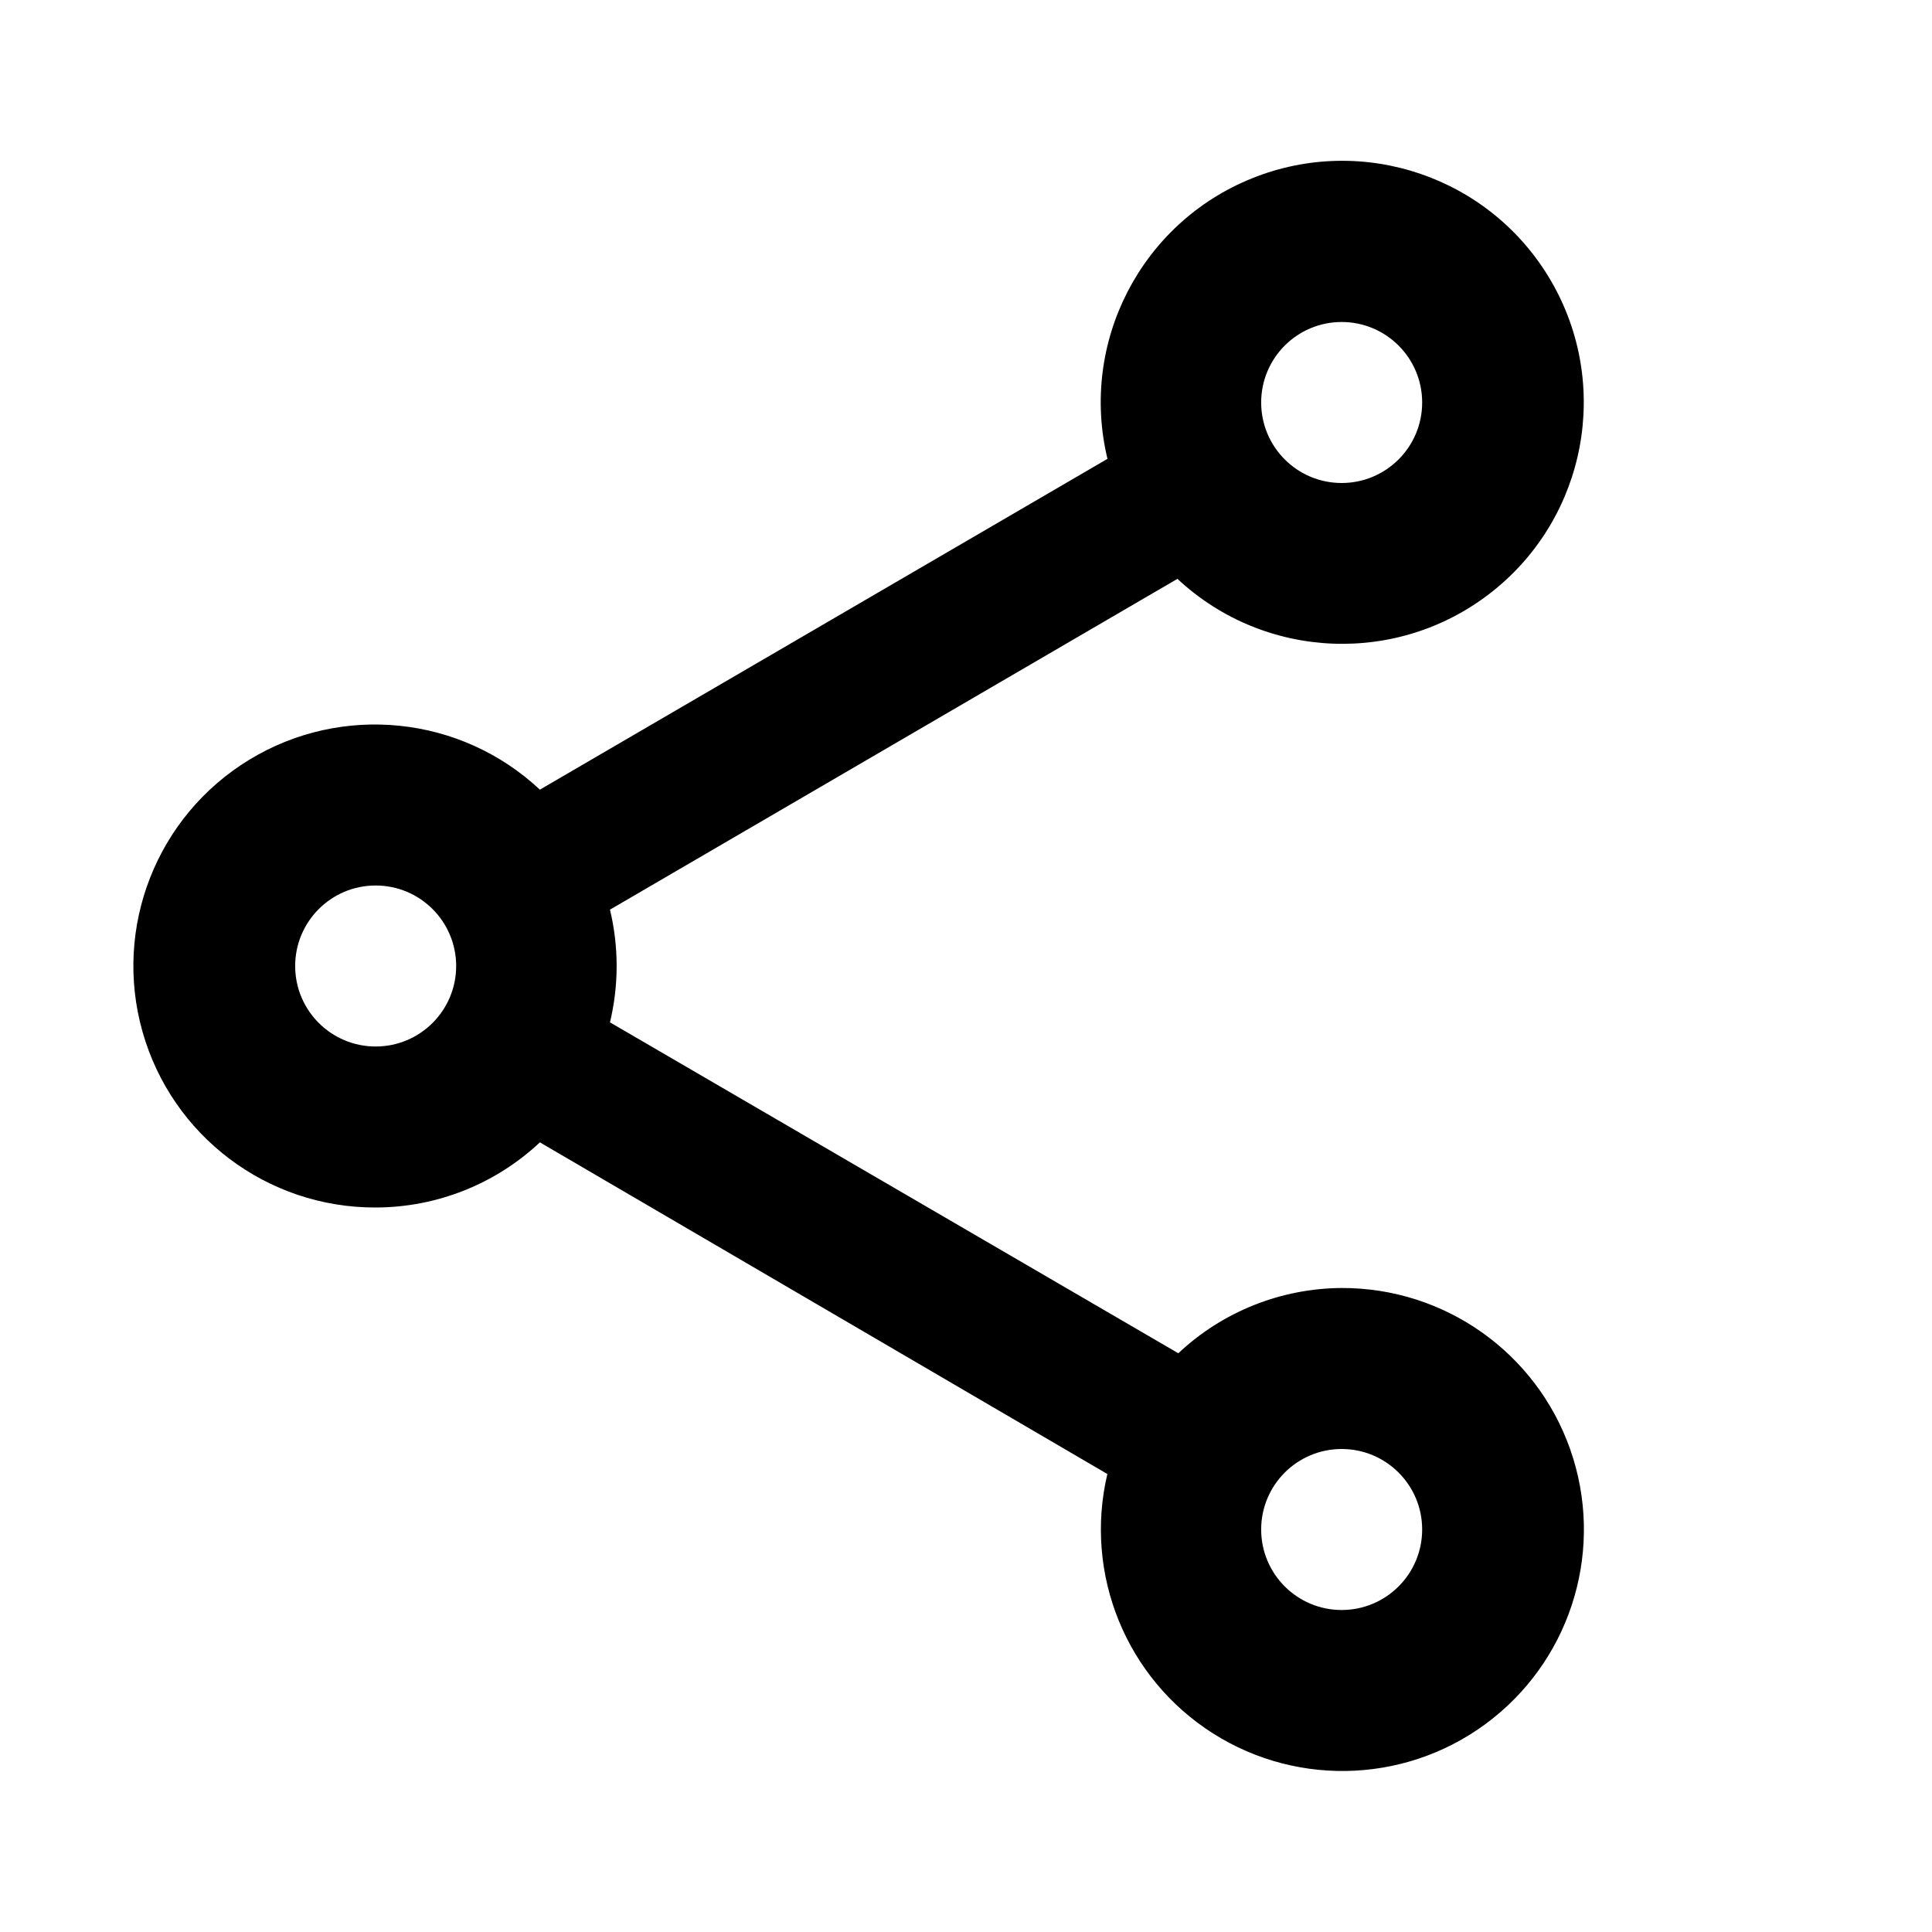
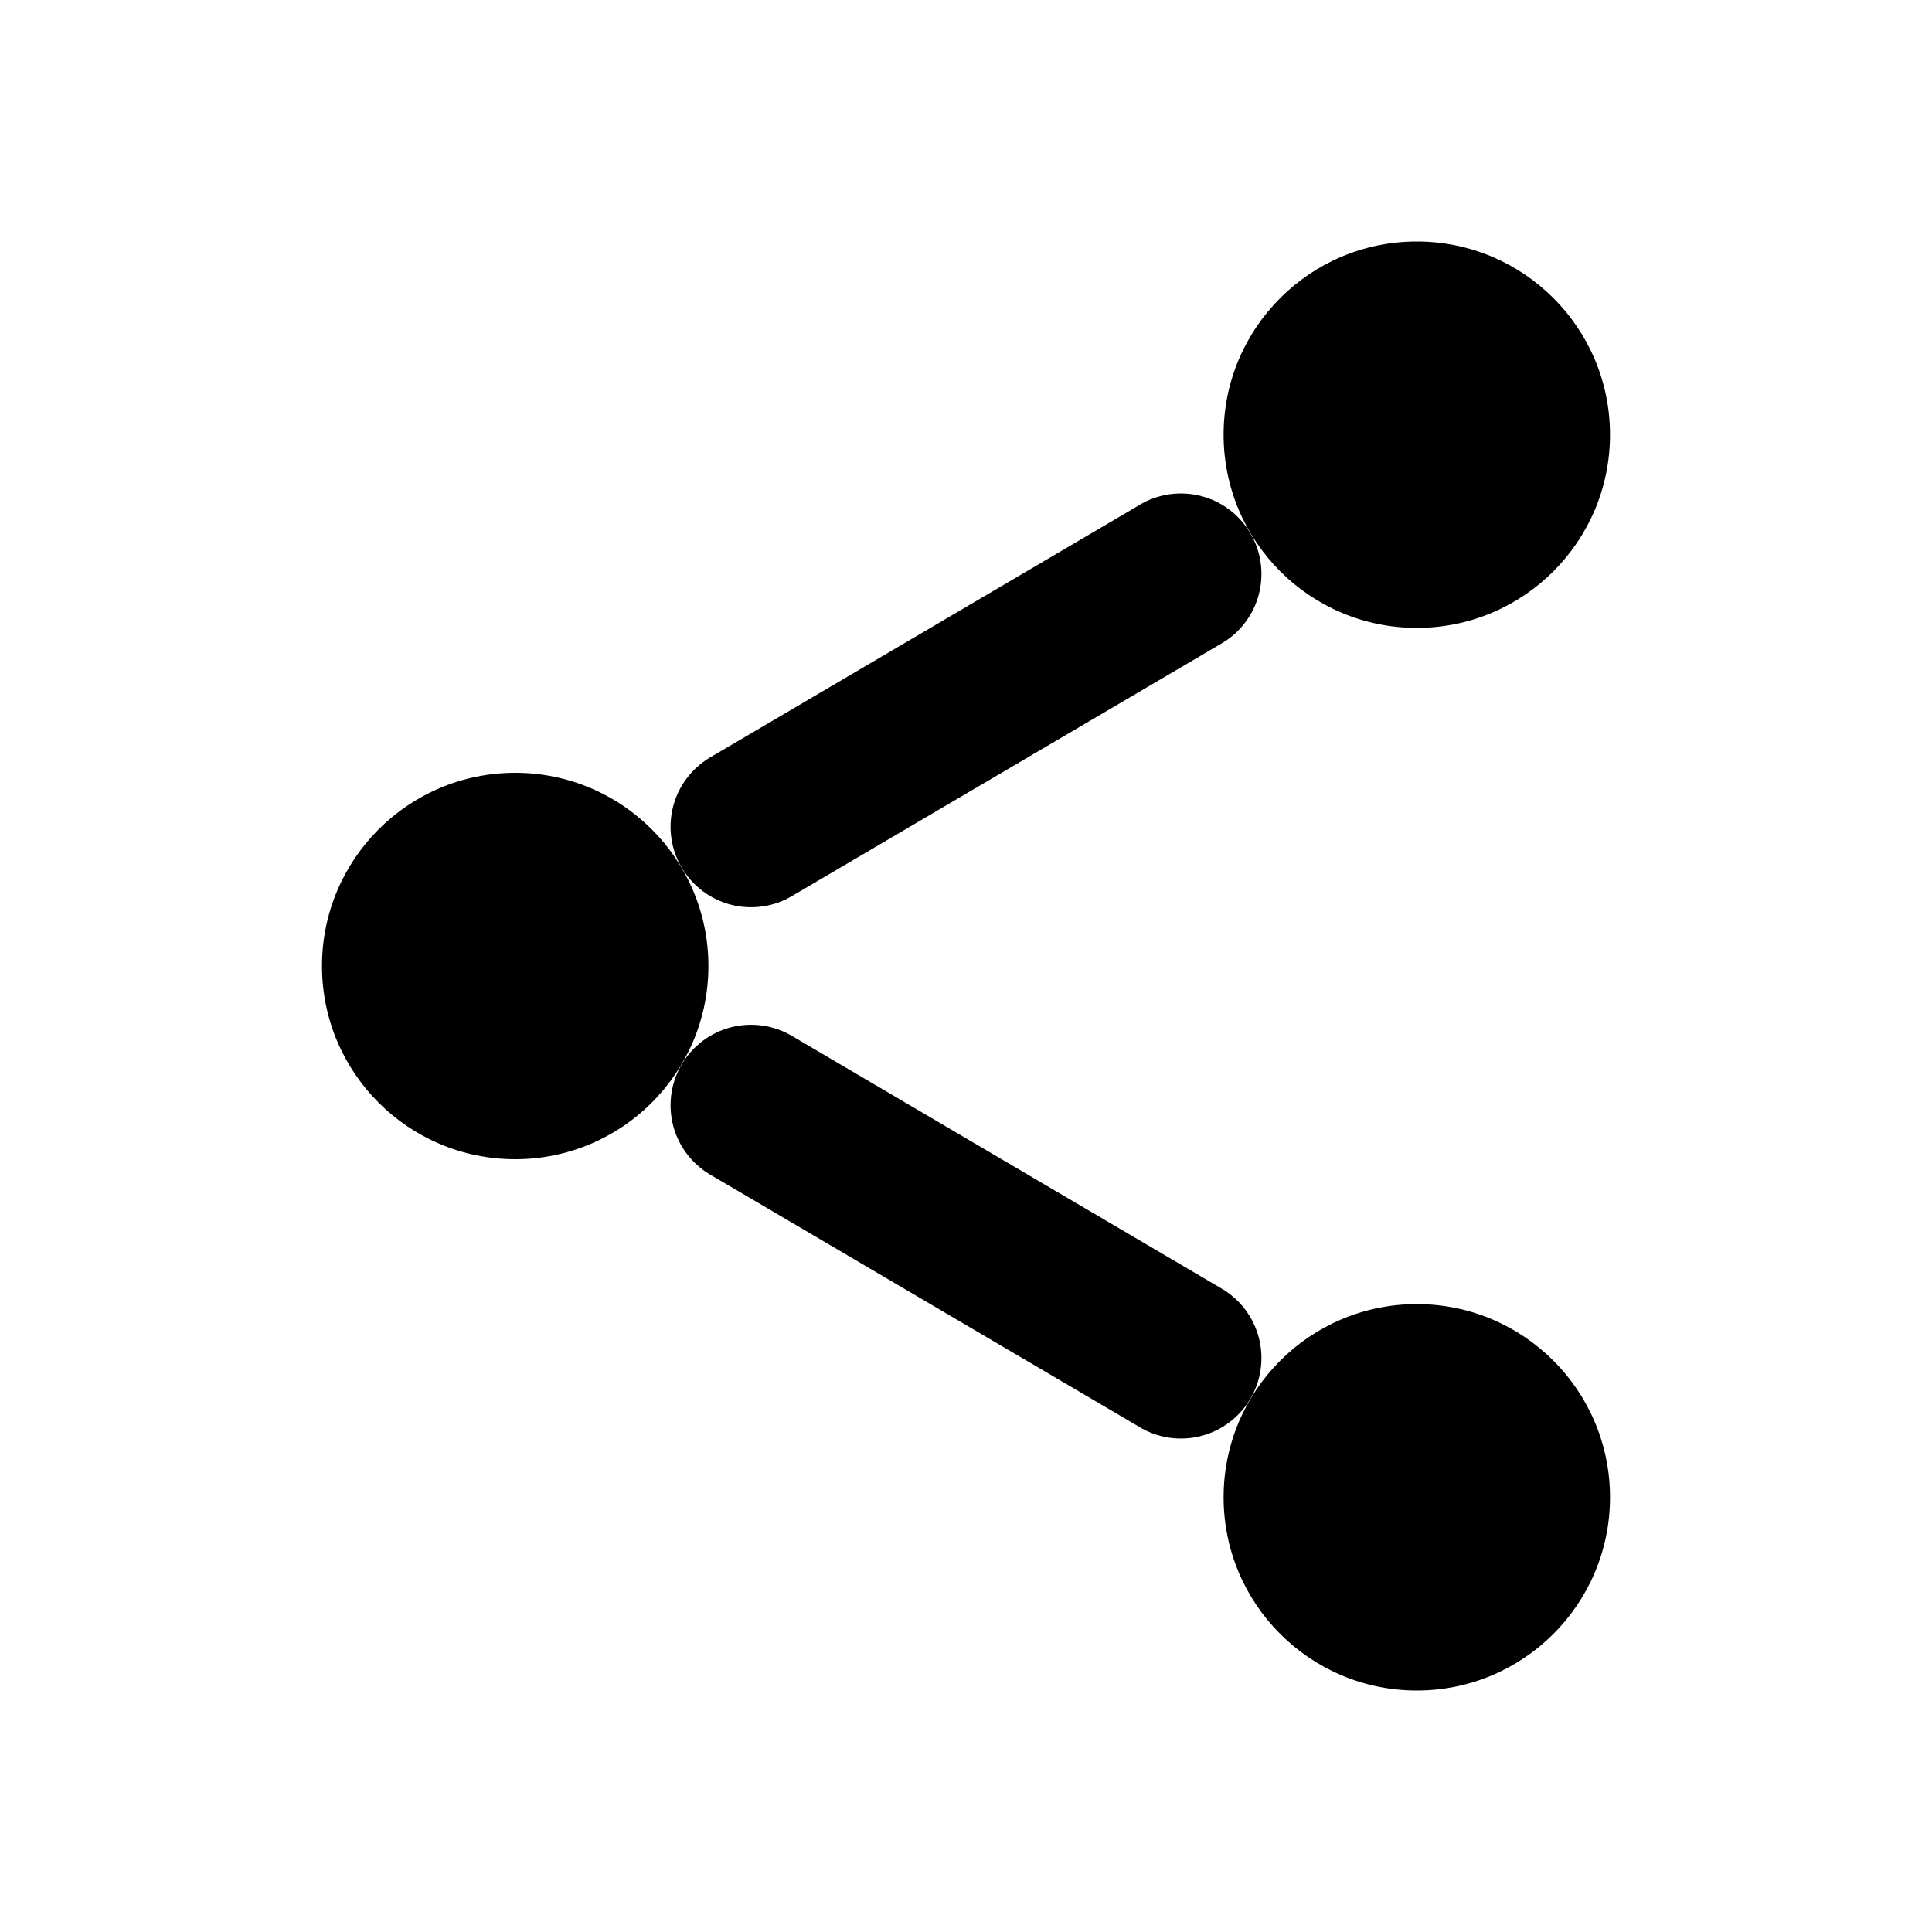
- <svg xmlns="http://www.w3.org/2000/svg" width="18" height="18" viewBox="0 0 18 18">
-   <path fill-rule="evenodd" d="M10.978 12.608A2.24 2.24 0 0 1 12.5 12a2.25 2.25 0 1 1-2.183 1.733L5.03 10.643A2.24 2.24 0 0 1 3.5 11.25a2.25 2.25 0 1 1 1.53-3.893l5.288-3.082A2.25 2.25 0 1 1 10.97 5.393L5.683 8.475a2.25 2.25 0 0 1 0 1.05l5.295 3.083zM13.25 3.75a.75.75 0 1 0-1.5 0 .75.75 0 0 0 1.5 0zM3.5 9.75a.75.75 0 1 0 0-1.5.75.75 0 0 0 0 1.5zm8.25 4.5a.75.75 0 1 0 1.5 0 .75.75 0 0 0-1.5 0z" />
+ <svg xmlns="http://www.w3.org/2000/svg" width="24" height="24" viewBox="0 0 24 24">
+   <path d="M15.2,5.4A2.4,2.4 0 1 0 20,5.4A2.4,2.4 0 1 0 15.2,5.4Z" />
+   <path d="M4,12A2.4,2.4 0 1 0 8.8,12A2.4,2.4 0 1 0 4,12Z" />
+   <path d="M15.2,18.6A2.4,2.4 0 1 0 20,18.6A2.4,2.4 0 1 0 15.2,18.6Z" />
+   <path d="M9.84,11.13L15.18,7.99L14.16,6.27L8.82,9.41ZM8.33,10.27A1,1 0 1 0 10.33,10.27A1,1 0 1 0 8.33,10.27ZM13.67,7.13A1,1 0 1 0 15.67,7.13A1,1 0 1 0 13.67,7.13Z" />
+   <path d="M8.82,14.59L14.16,17.73L15.18,16.01L9.84,12.87ZM8.33,13.73A1,1 0 1 0 10.33,13.73A1,1 0 1 0 8.33,13.73ZM13.67,16.87A1,1 0 1 0 15.67,16.87A1,1 0 1 0 13.67,16.87Z" />
</svg>
